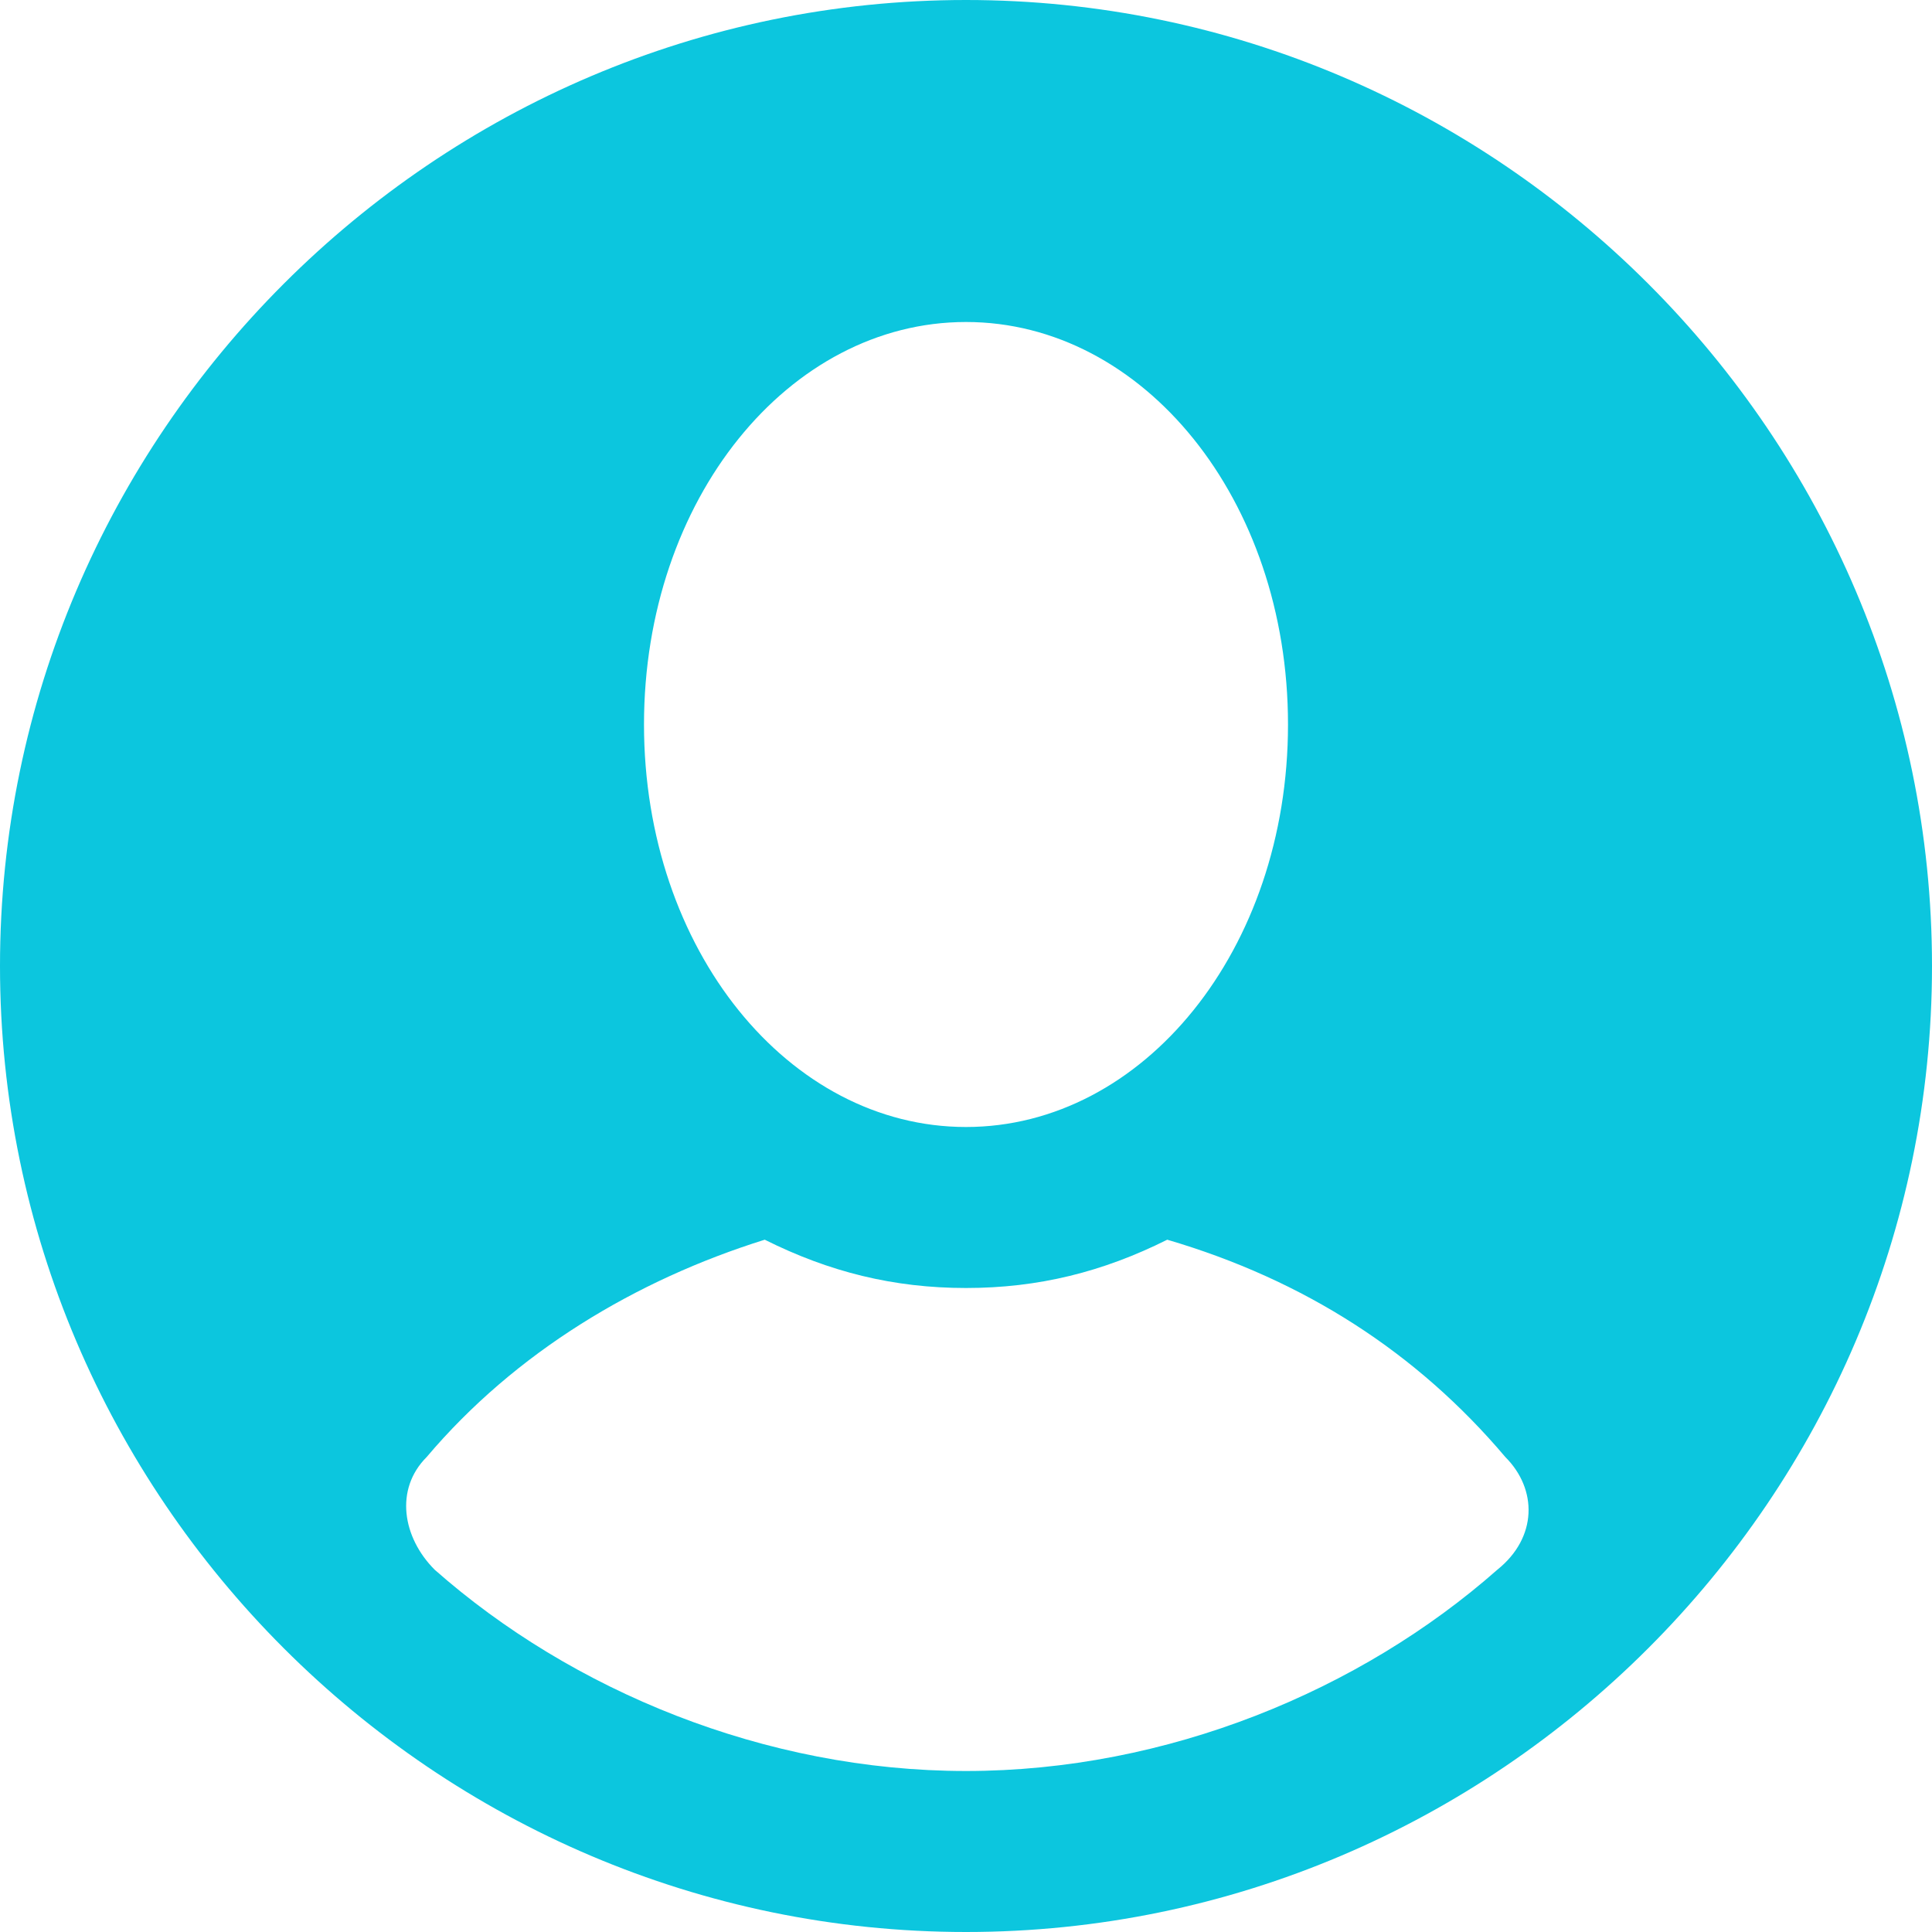
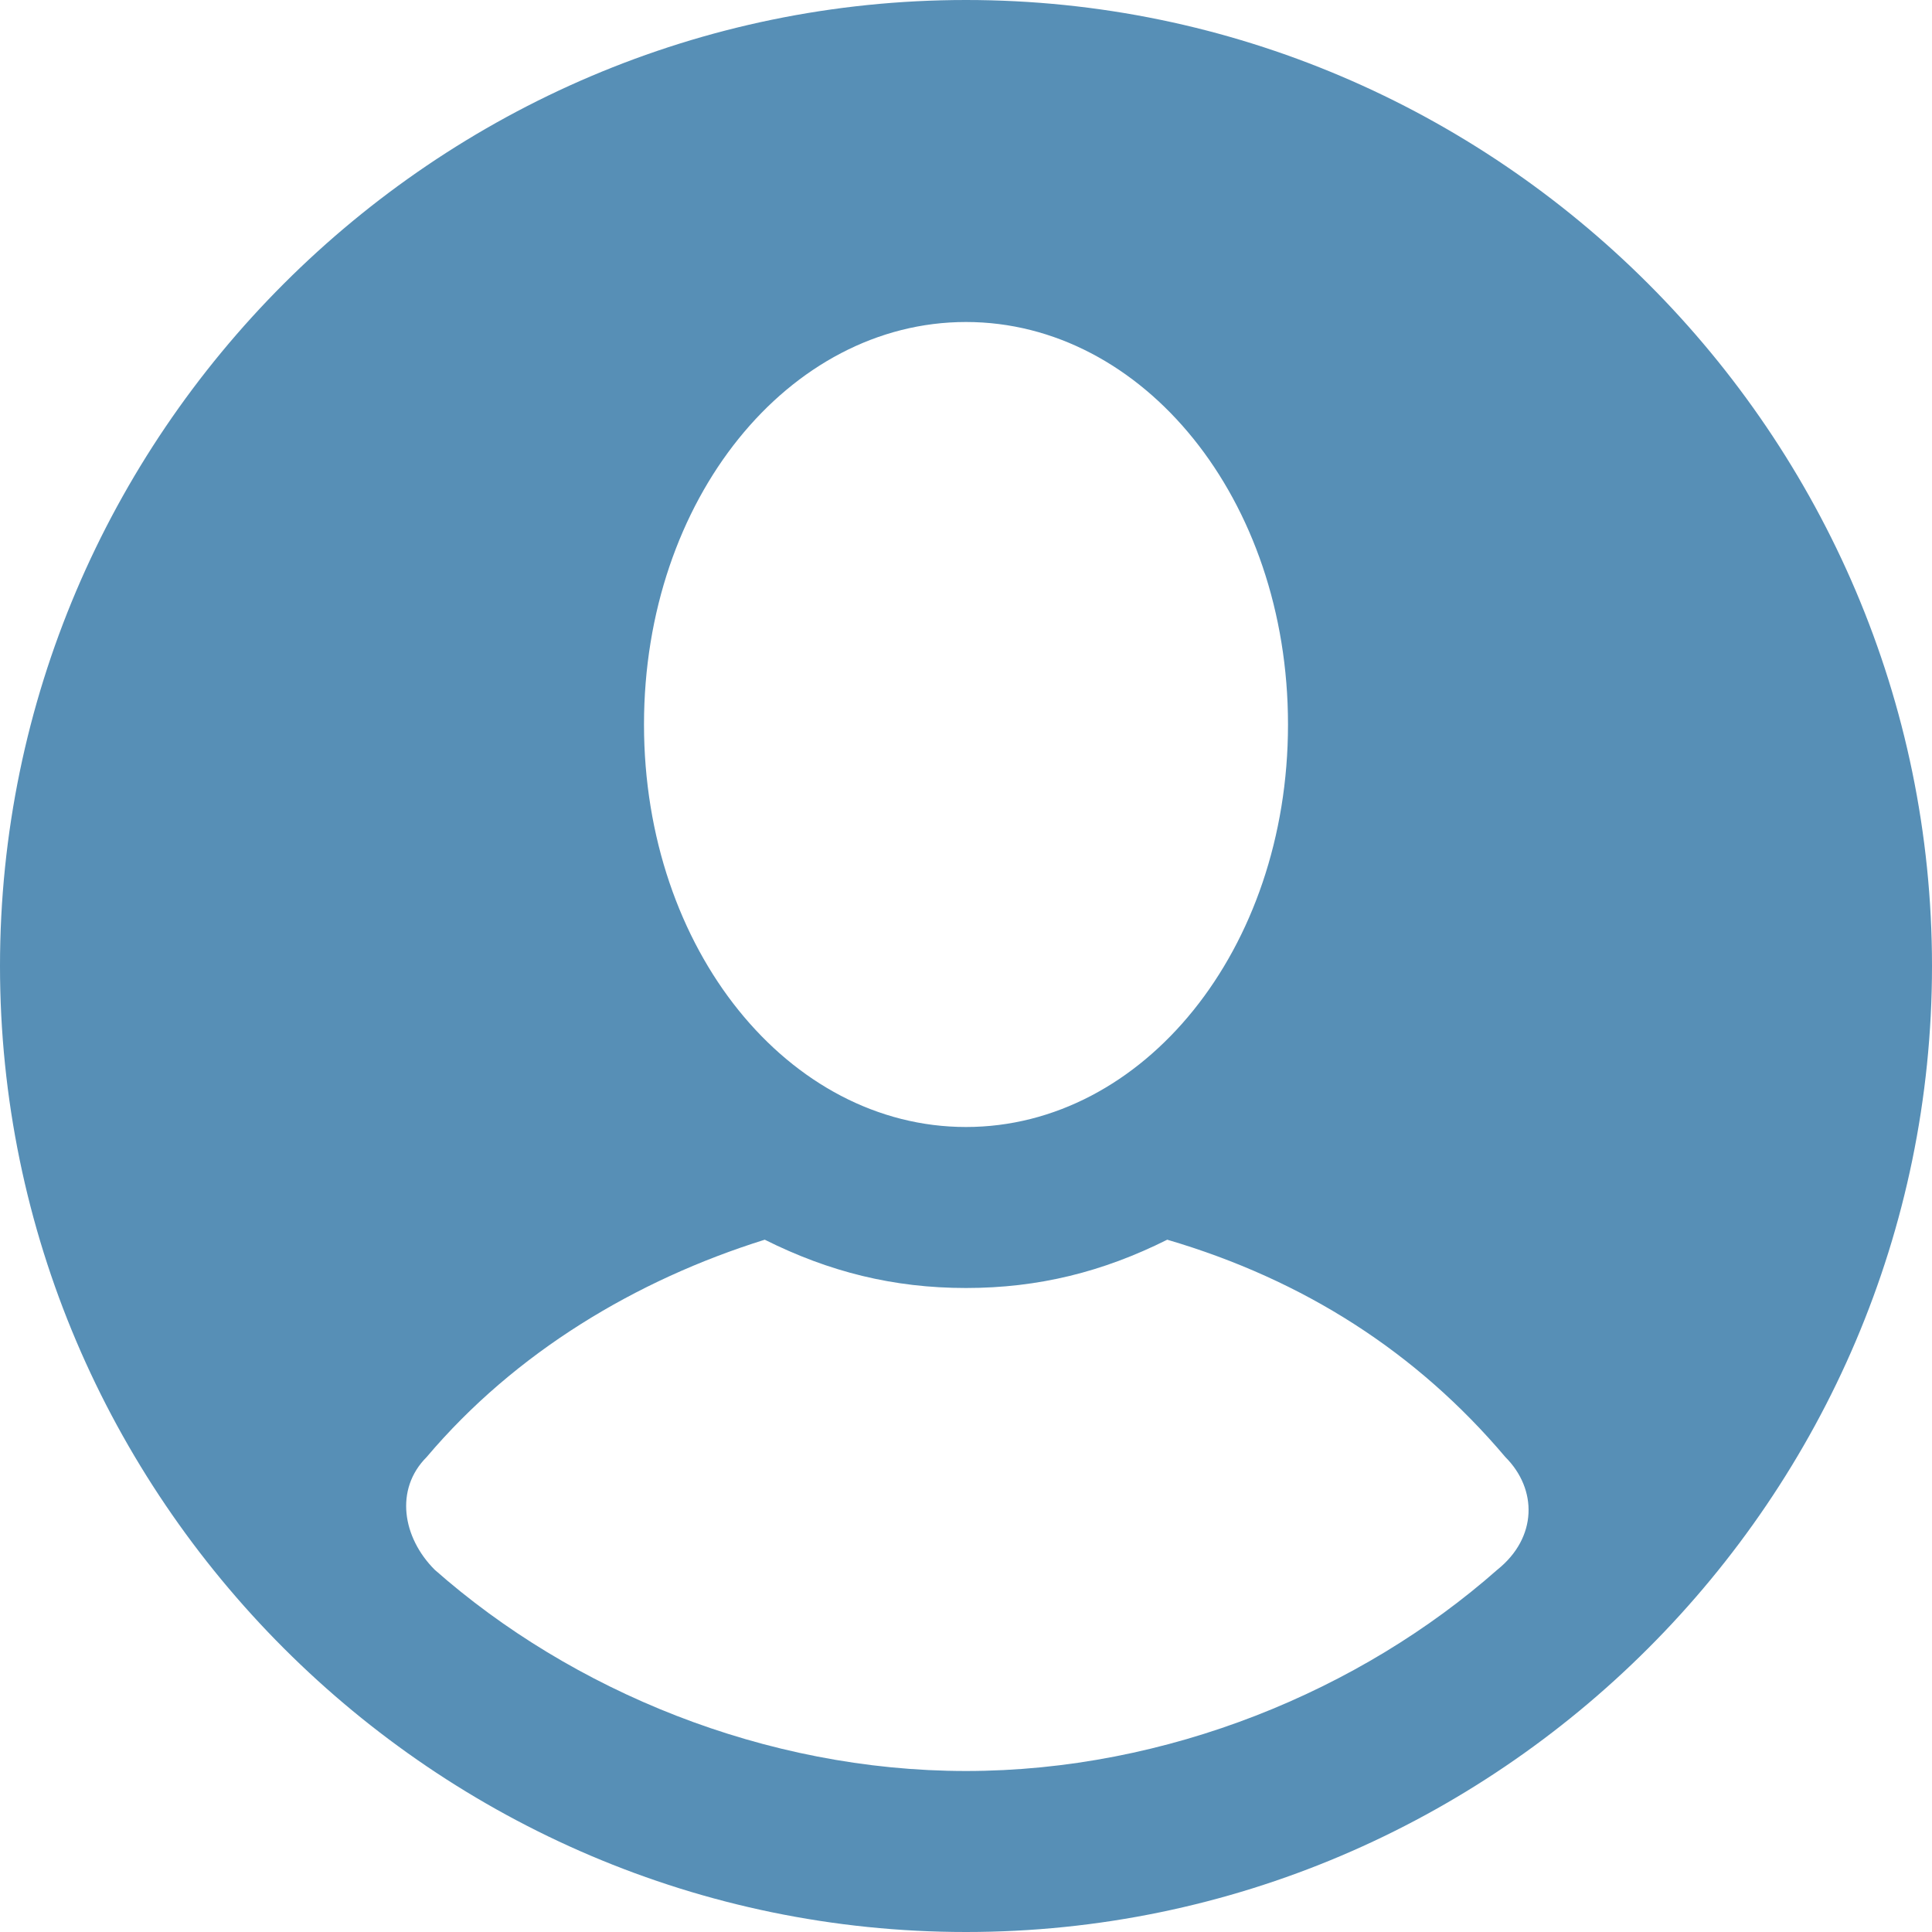
<svg xmlns="http://www.w3.org/2000/svg" style="enable-background:new 0 0 24 24;" version="1.1" viewBox="0 0 24 24" xml:space="preserve">
  <g id="info" />
  <g id="icons">
-     <path d="M12,0C5.4,0,0,5.4,0,12c0,6.6,5.4,12,12,12s12-5.4,12-12C24,5.4,18.6,0,12,0z M12,4c2.2,0,4,2.2,4,5s-1.8,5-4,5   s-4-2.2-4-5S9.8,4,12,4z M18.6,19.5C16.9,21,14.5,22,12,22s-4.9-1-6.6-2.5c-0.4-0.4-0.5-1-0.1-1.4c1.1-1.3,2.6-2.2,4.2-2.7   c0.8,0.4,1.6,0.6,2.5,0.6s1.7-0.2,2.5-0.6c1.7,0.5,3.1,1.4,4.2,2.7C19.1,18.5,19.1,19.1,18.6,19.5z" id="user2" fill="#0CC6DE" />
+     <path d="M12,0C5.4,0,0,5.4,0,12c0,6.6,5.4,12,12,12s12-5.4,12-12C24,5.4,18.6,0,12,0z M12,4c2.2,0,4,2.2,4,5s-1.8,5-4,5   s-4-2.2-4-5S9.8,4,12,4z M18.6,19.5C16.9,21,14.5,22,12,22s-4.9-1-6.6-2.5c-0.4-0.4-0.5-1-0.1-1.4c1.1-1.3,2.6-2.2,4.2-2.7   c0.8,0.4,1.6,0.6,2.5,0.6s1.7-0.2,2.5-0.6c1.7,0.5,3.1,1.4,4.2,2.7C19.1,18.5,19.1,19.1,18.6,19.5z" id="user2" fill="rgb(87,143,182)" />
  </g>
</svg>
